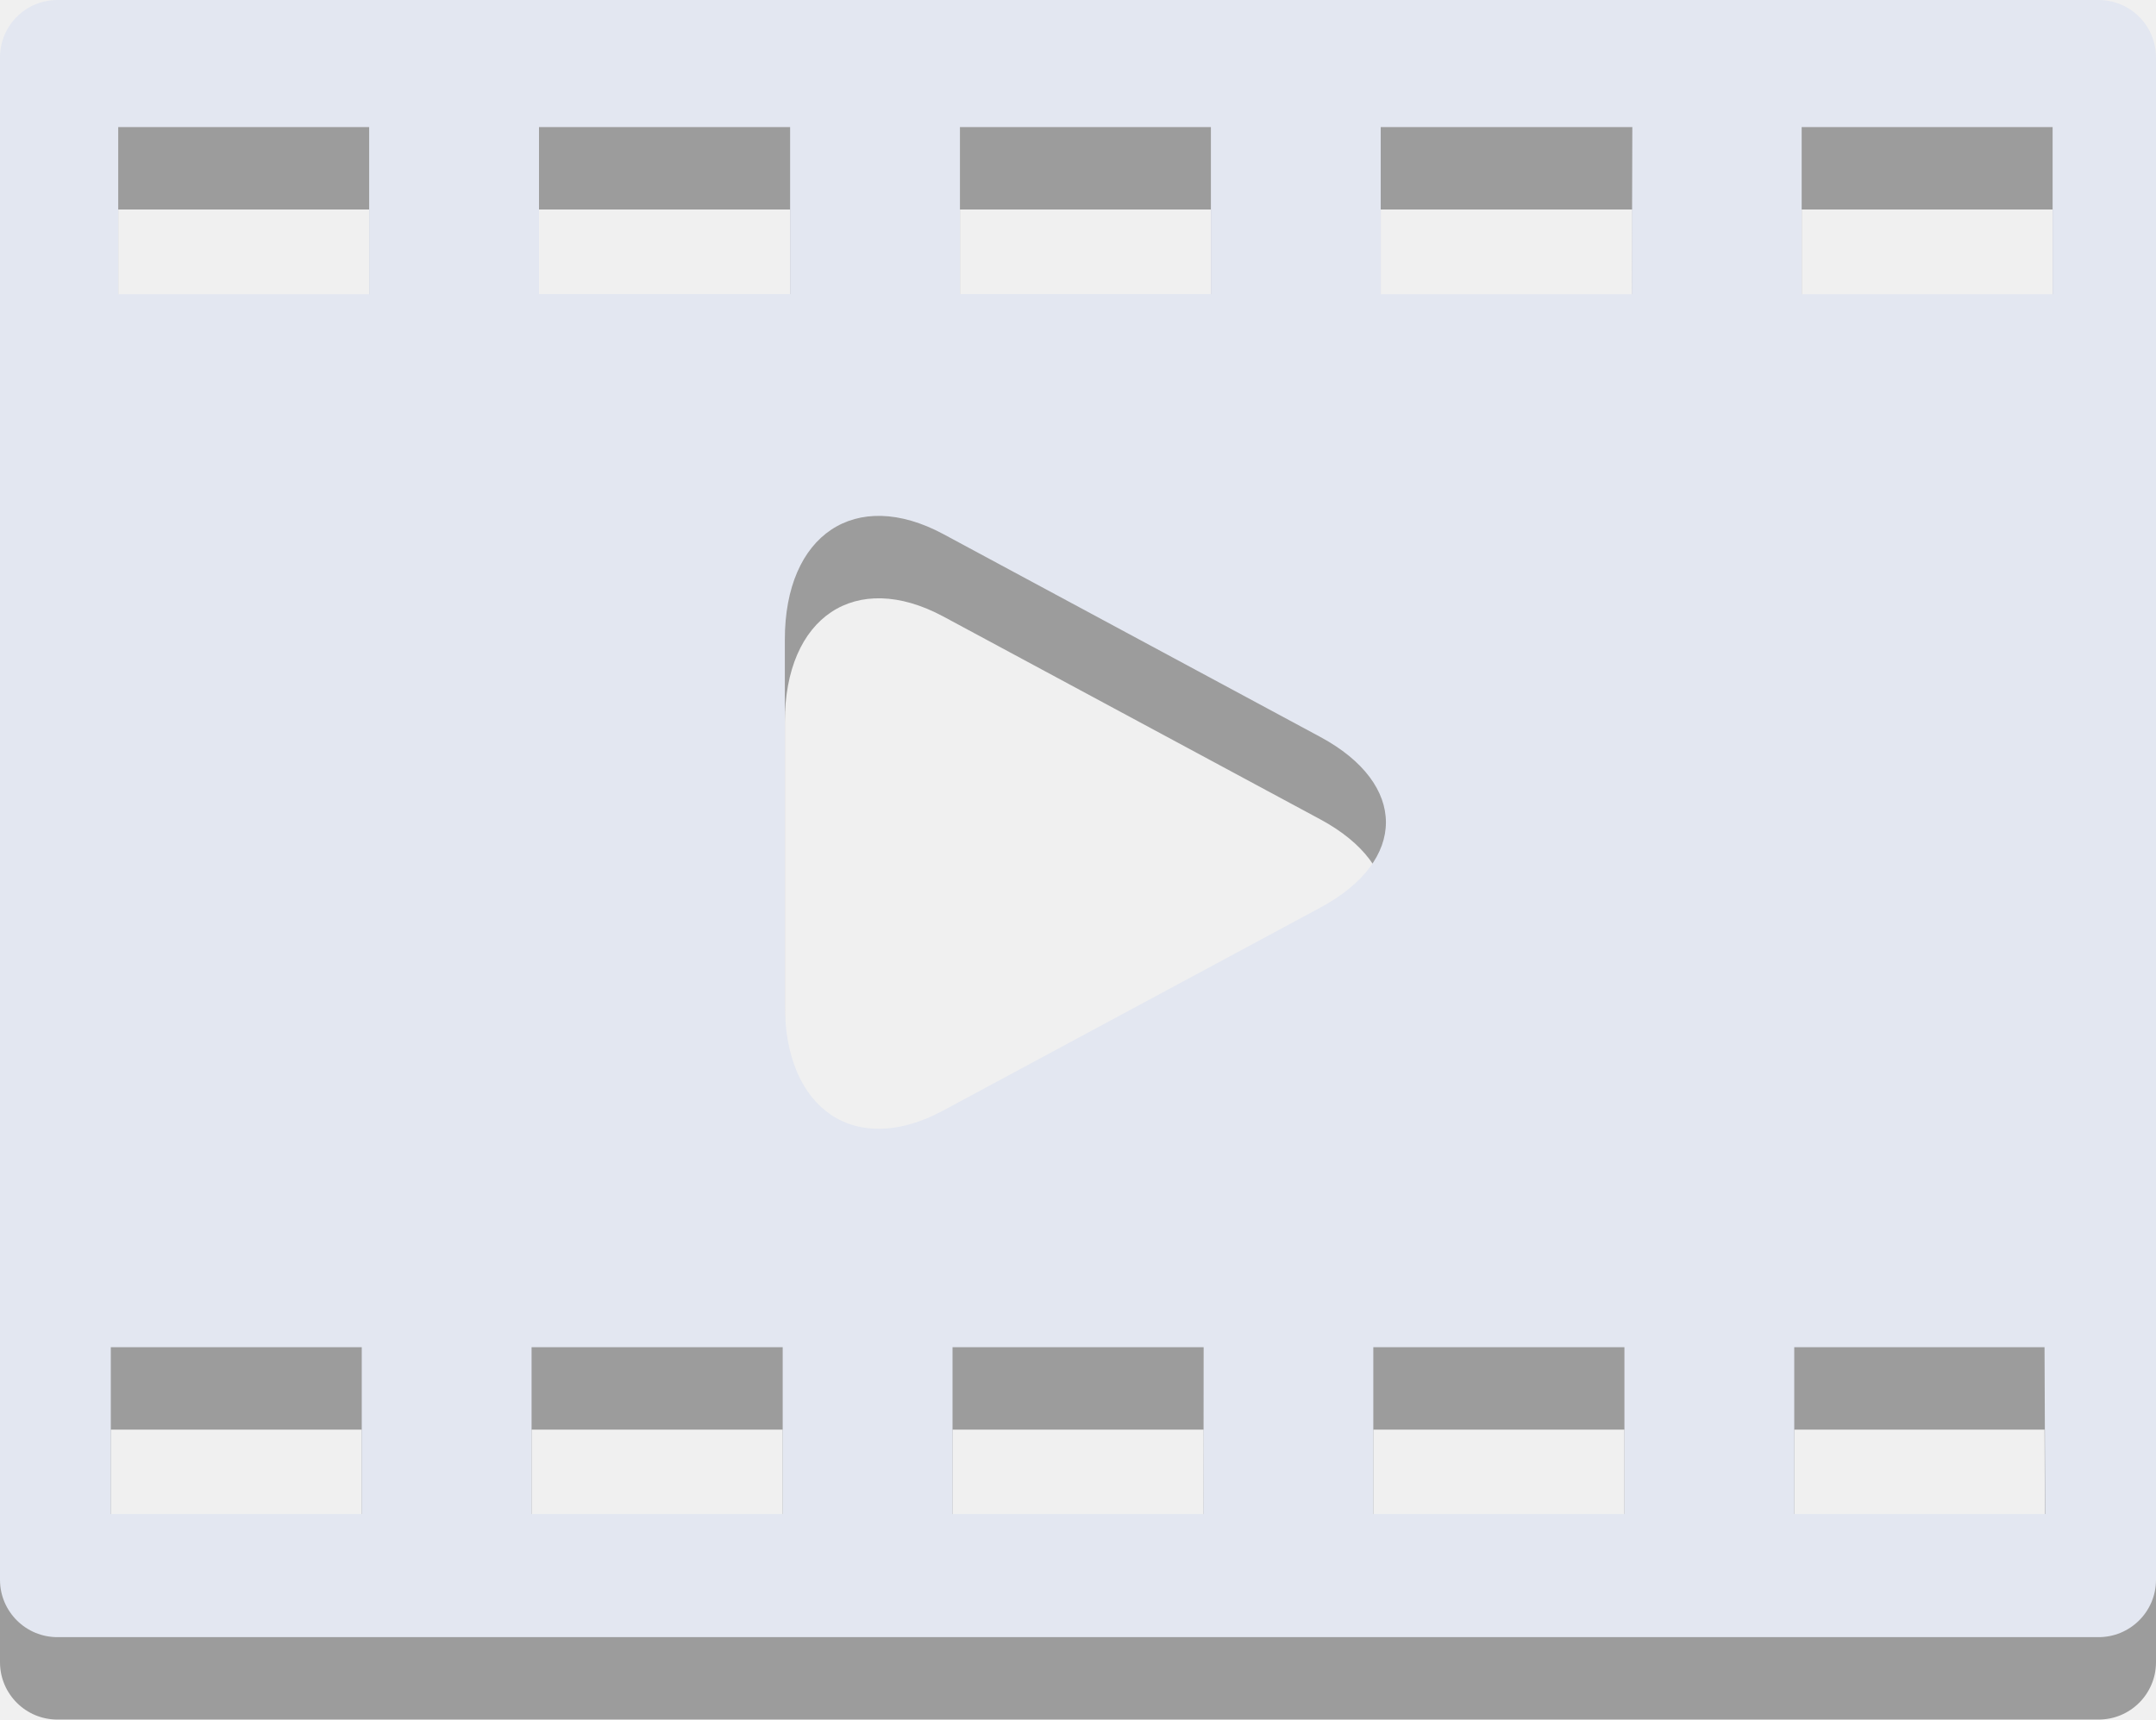
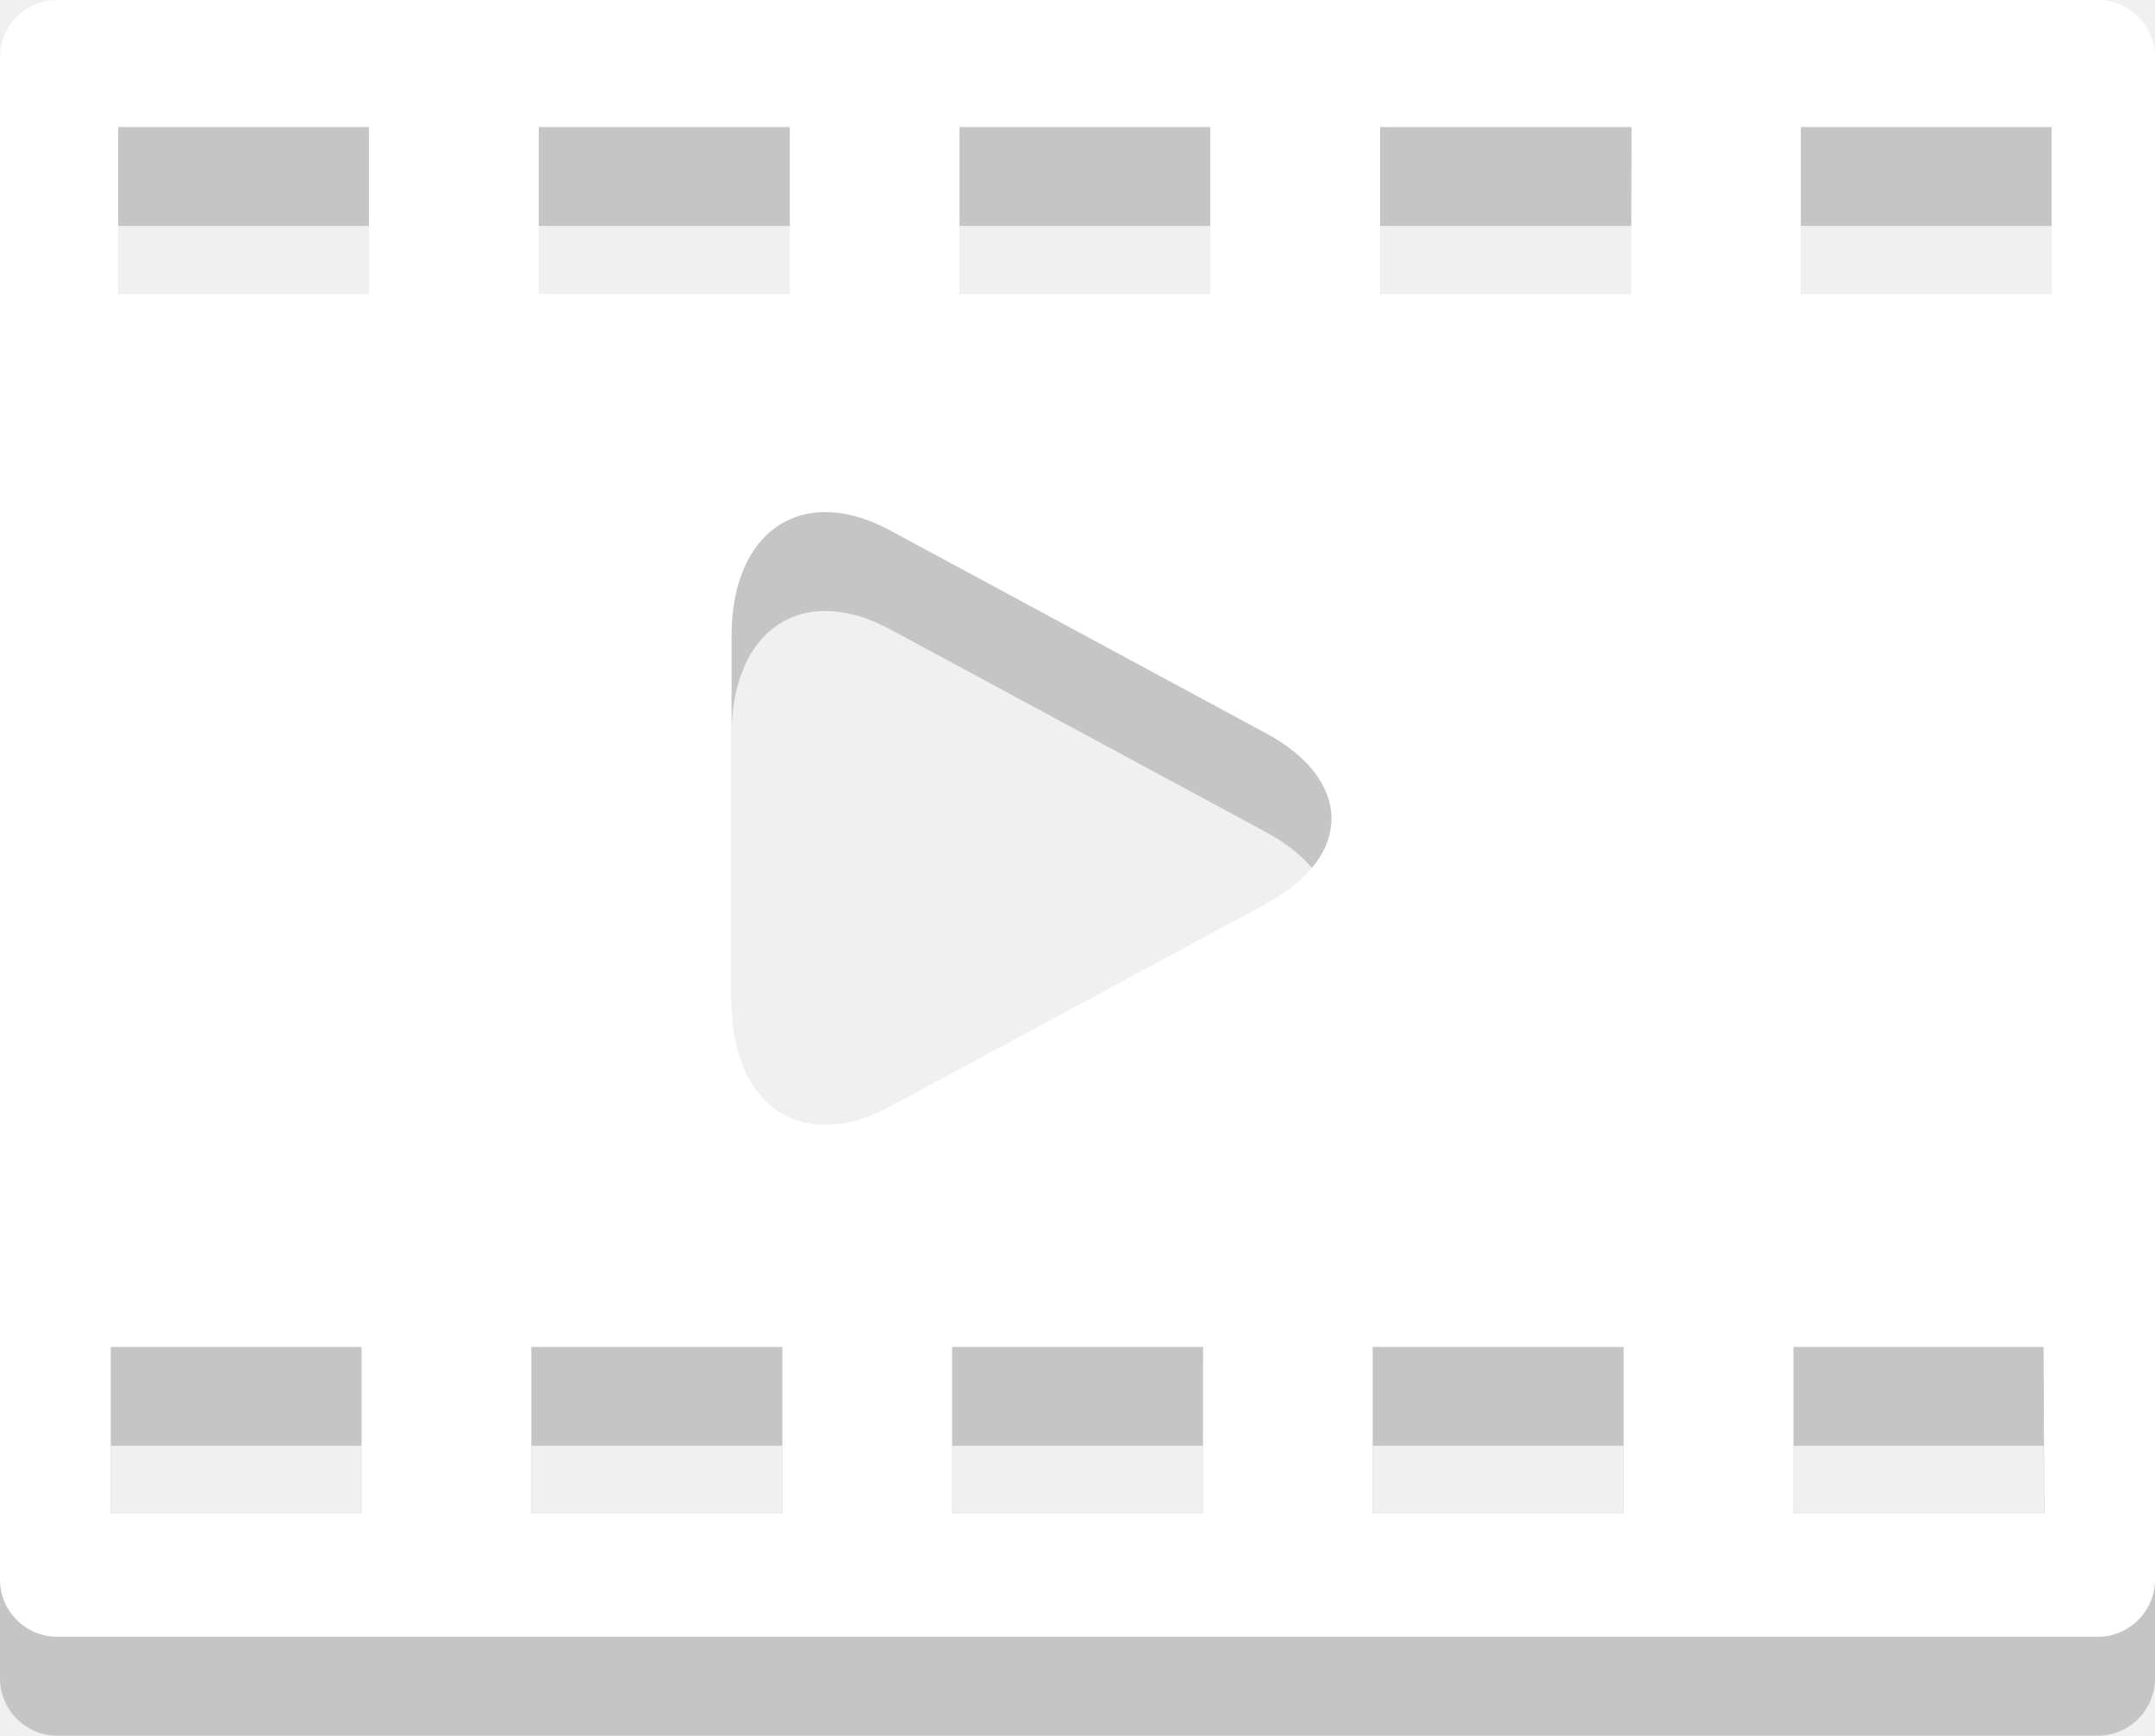
- <svg xmlns="http://www.w3.org/2000/svg" viewBox="0 0 130.76 104.32">
+ <svg xmlns="http://www.w3.org/2000/svg" viewBox="0 0 130.76 105.32">
  <defs>
-     <style>.cls-1{opacity:0.35;}.cls-2{fill:#e3e7f1;}</style>
+     <style>.cls-1{opacity:0.18;}.cls-2{fill:#fff;}</style>
  </defs>
  <g id="Слой_2" data-name="Слой 2">
-     <g id="Menu">
+     <g id="Shop">
      <g class="cls-1">
-         <path d="M0,8.46v92.4a3.48,3.48,0,0,0,3.5,3.46H127.26a3.48,3.48,0,0,0,3.5-3.46V8.46A3.48,3.48,0,0,0,127.26,5H3.5A3.48,3.48,0,0,0,0,8.46Zm58.22,4.25H73.44V22.84H58.22Zm-25.53,0H47.92V22.84H32.69ZM21.94,96.85H6.72V86.73H21.94Zm.45-74H7.17V12.71H22.39Zm25.08,74H32.24V86.73H47.47Zm25.52,0H57.77V86.73H73Zm7.09-36.79L57.21,72.37c-5.3,2.86-9.61,0-9.61-6.4V43.8c0-6.39,4.3-9.25,9.61-6.4L80.08,49.71C85.38,52.57,85.38,57.21,80.08,60.06ZM98.52,96.85H83.29V86.73H98.52Zm.45-74H83.74V12.71H99Zm25.07,74H108.82V86.73H124Zm.45-74H109.27V12.71h15.22Z" />
+         <path d="M0,9.46v92.4a3.48,3.48,0,0,0,3.5,3.46H127.26a3.48,3.48,0,0,0,3.5-3.46V9.46A3.48,3.48,0,0,0,127.26,6H3.5A3.48,3.48,0,0,0,0,9.46Zm58.22,4.25H73.44V23.84H58.22Zm-25.53,0H47.92V23.84H32.69ZM21.94,97.85H6.72V87.73H21.94Zm.45-74H7.17V13.71H22.39Zm25.08,74H32.24V87.73H47.47Zm25.52,0H57.77V87.73H73Zm3.82-37L54,73.15c-5.31,2.85-9.61,0-9.61-6.4V44.58c0-6.39,4.3-9.26,9.61-6.4L76.81,50.49C82.12,53.35,82.12,58,76.81,60.83Zm21.71,37H83.29V87.73H98.52Zm.45-74H83.74V13.71H99Zm25.07,74H108.82V87.73H124Zm.45-74H109.27V13.71h15.22Z" />
      </g>
-       <path class="cls-2" d="M0,3.46v92.4a3.48,3.48,0,0,0,3.5,3.46H127.26a3.48,3.48,0,0,0,3.5-3.46V3.46A3.48,3.48,0,0,0,127.26,0H3.5A3.48,3.48,0,0,0,0,3.46ZM58.22,7.71H73.44V17.84H58.22Zm-25.53,0H47.92V17.84H32.69ZM21.94,91.85H6.72V81.73H21.94Zm.45-74H7.17V7.71H22.39Zm25.08,74H32.24V81.73H47.47Zm25.52,0H57.77V81.73H73Zm7.09-36.79L57.21,67.37c-5.3,2.86-9.61,0-9.61-6.4V38.8c0-6.39,4.3-9.25,9.61-6.4L80.08,44.71C85.38,47.57,85.38,52.21,80.08,55.06ZM98.52,91.85H83.29V81.73H98.52Zm.45-74H83.74V7.71H99Zm25.07,74H108.82V81.73H124Zm.45-74H109.27V7.71h15.22Z" />
+       <path class="cls-2" d="M0,3.46v92.4a3.48,3.48,0,0,0,3.5,3.46H127.26a3.48,3.48,0,0,0,3.5-3.46V3.46A3.48,3.48,0,0,0,127.26,0H3.5A3.48,3.48,0,0,0,0,3.46ZM58.22,7.71H73.44V17.84H58.22Zm-25.53,0H47.92V17.84H32.69ZM21.94,91.85H6.72V81.73H21.94Zm.45-74H7.17V7.71H22.39Zm25.08,74H32.24V81.73H47.47Zm25.52,0H57.77V81.73H73Zm3.82-37L54,67.15c-5.31,2.85-9.61,0-9.61-6.4V38.58c0-6.39,4.3-9.26,9.61-6.4L76.81,44.49C82.12,47.35,82.12,52,76.81,54.83Zm21.71,37H83.29V81.73H98.52Zm.45-74H83.74V7.71H99Zm25.07,74H108.82V81.73H124Zm.45-74H109.27V7.71h15.22Z" />
    </g>
  </g>
</svg>
